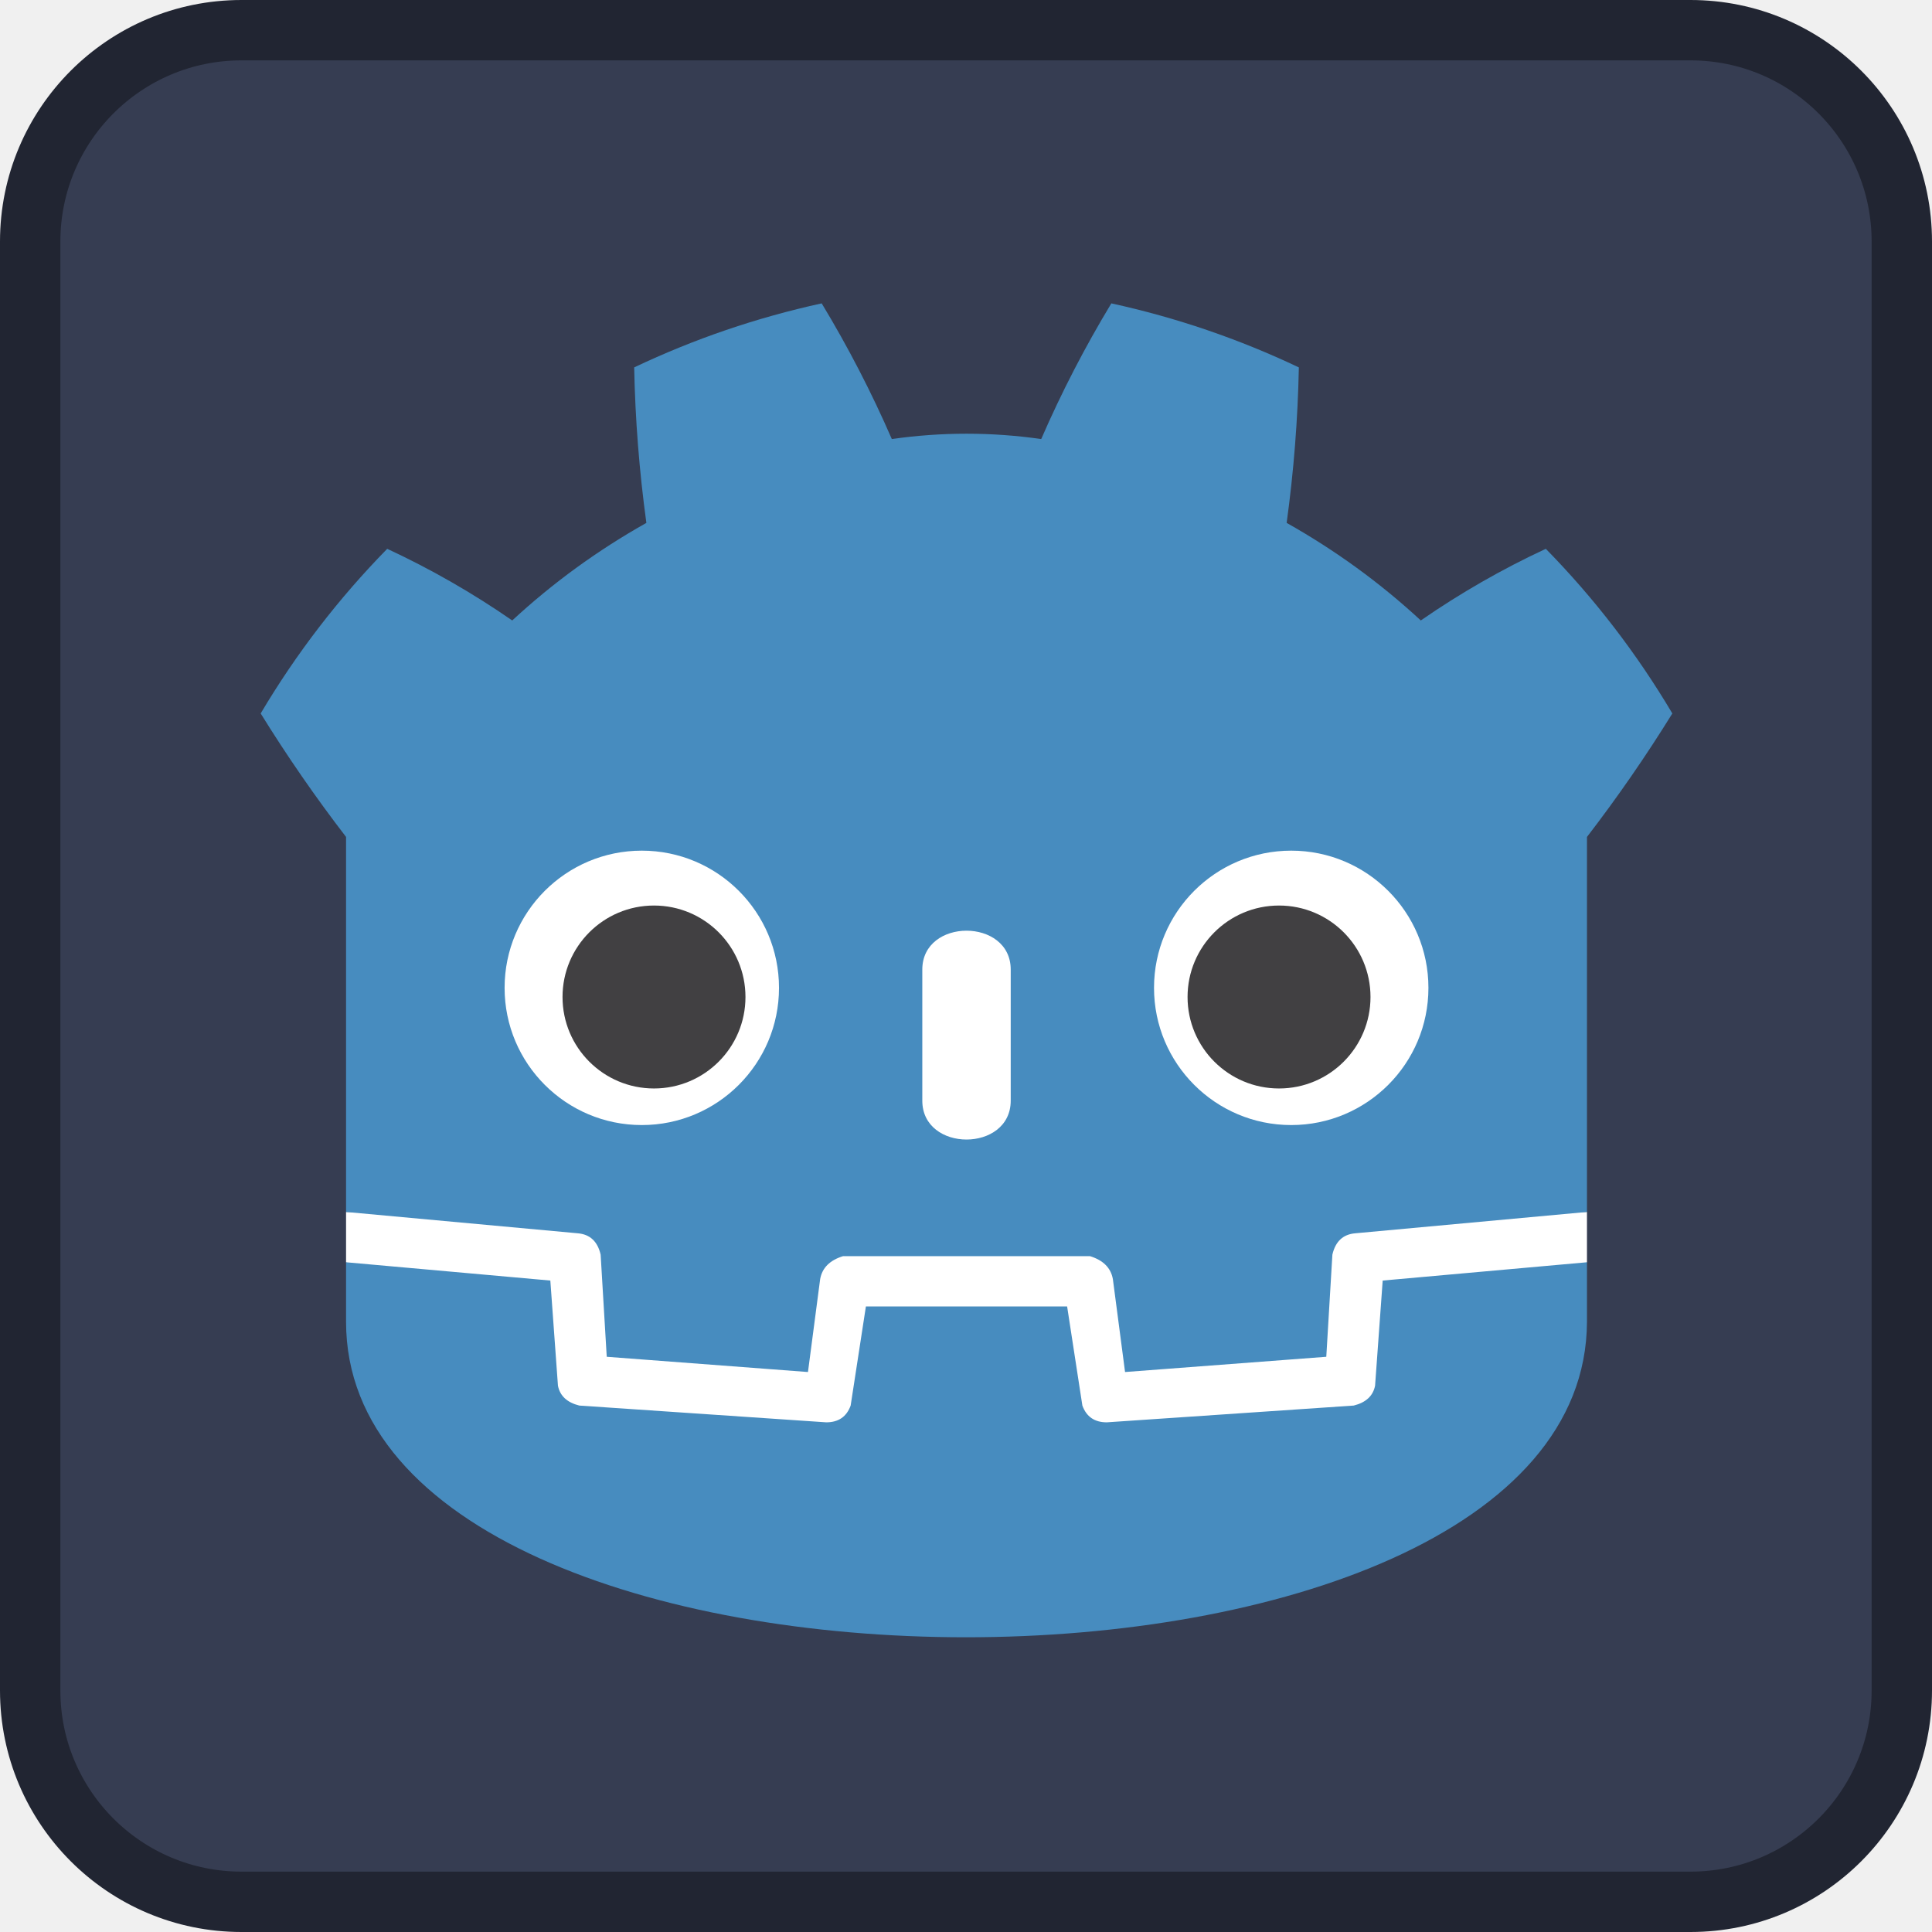
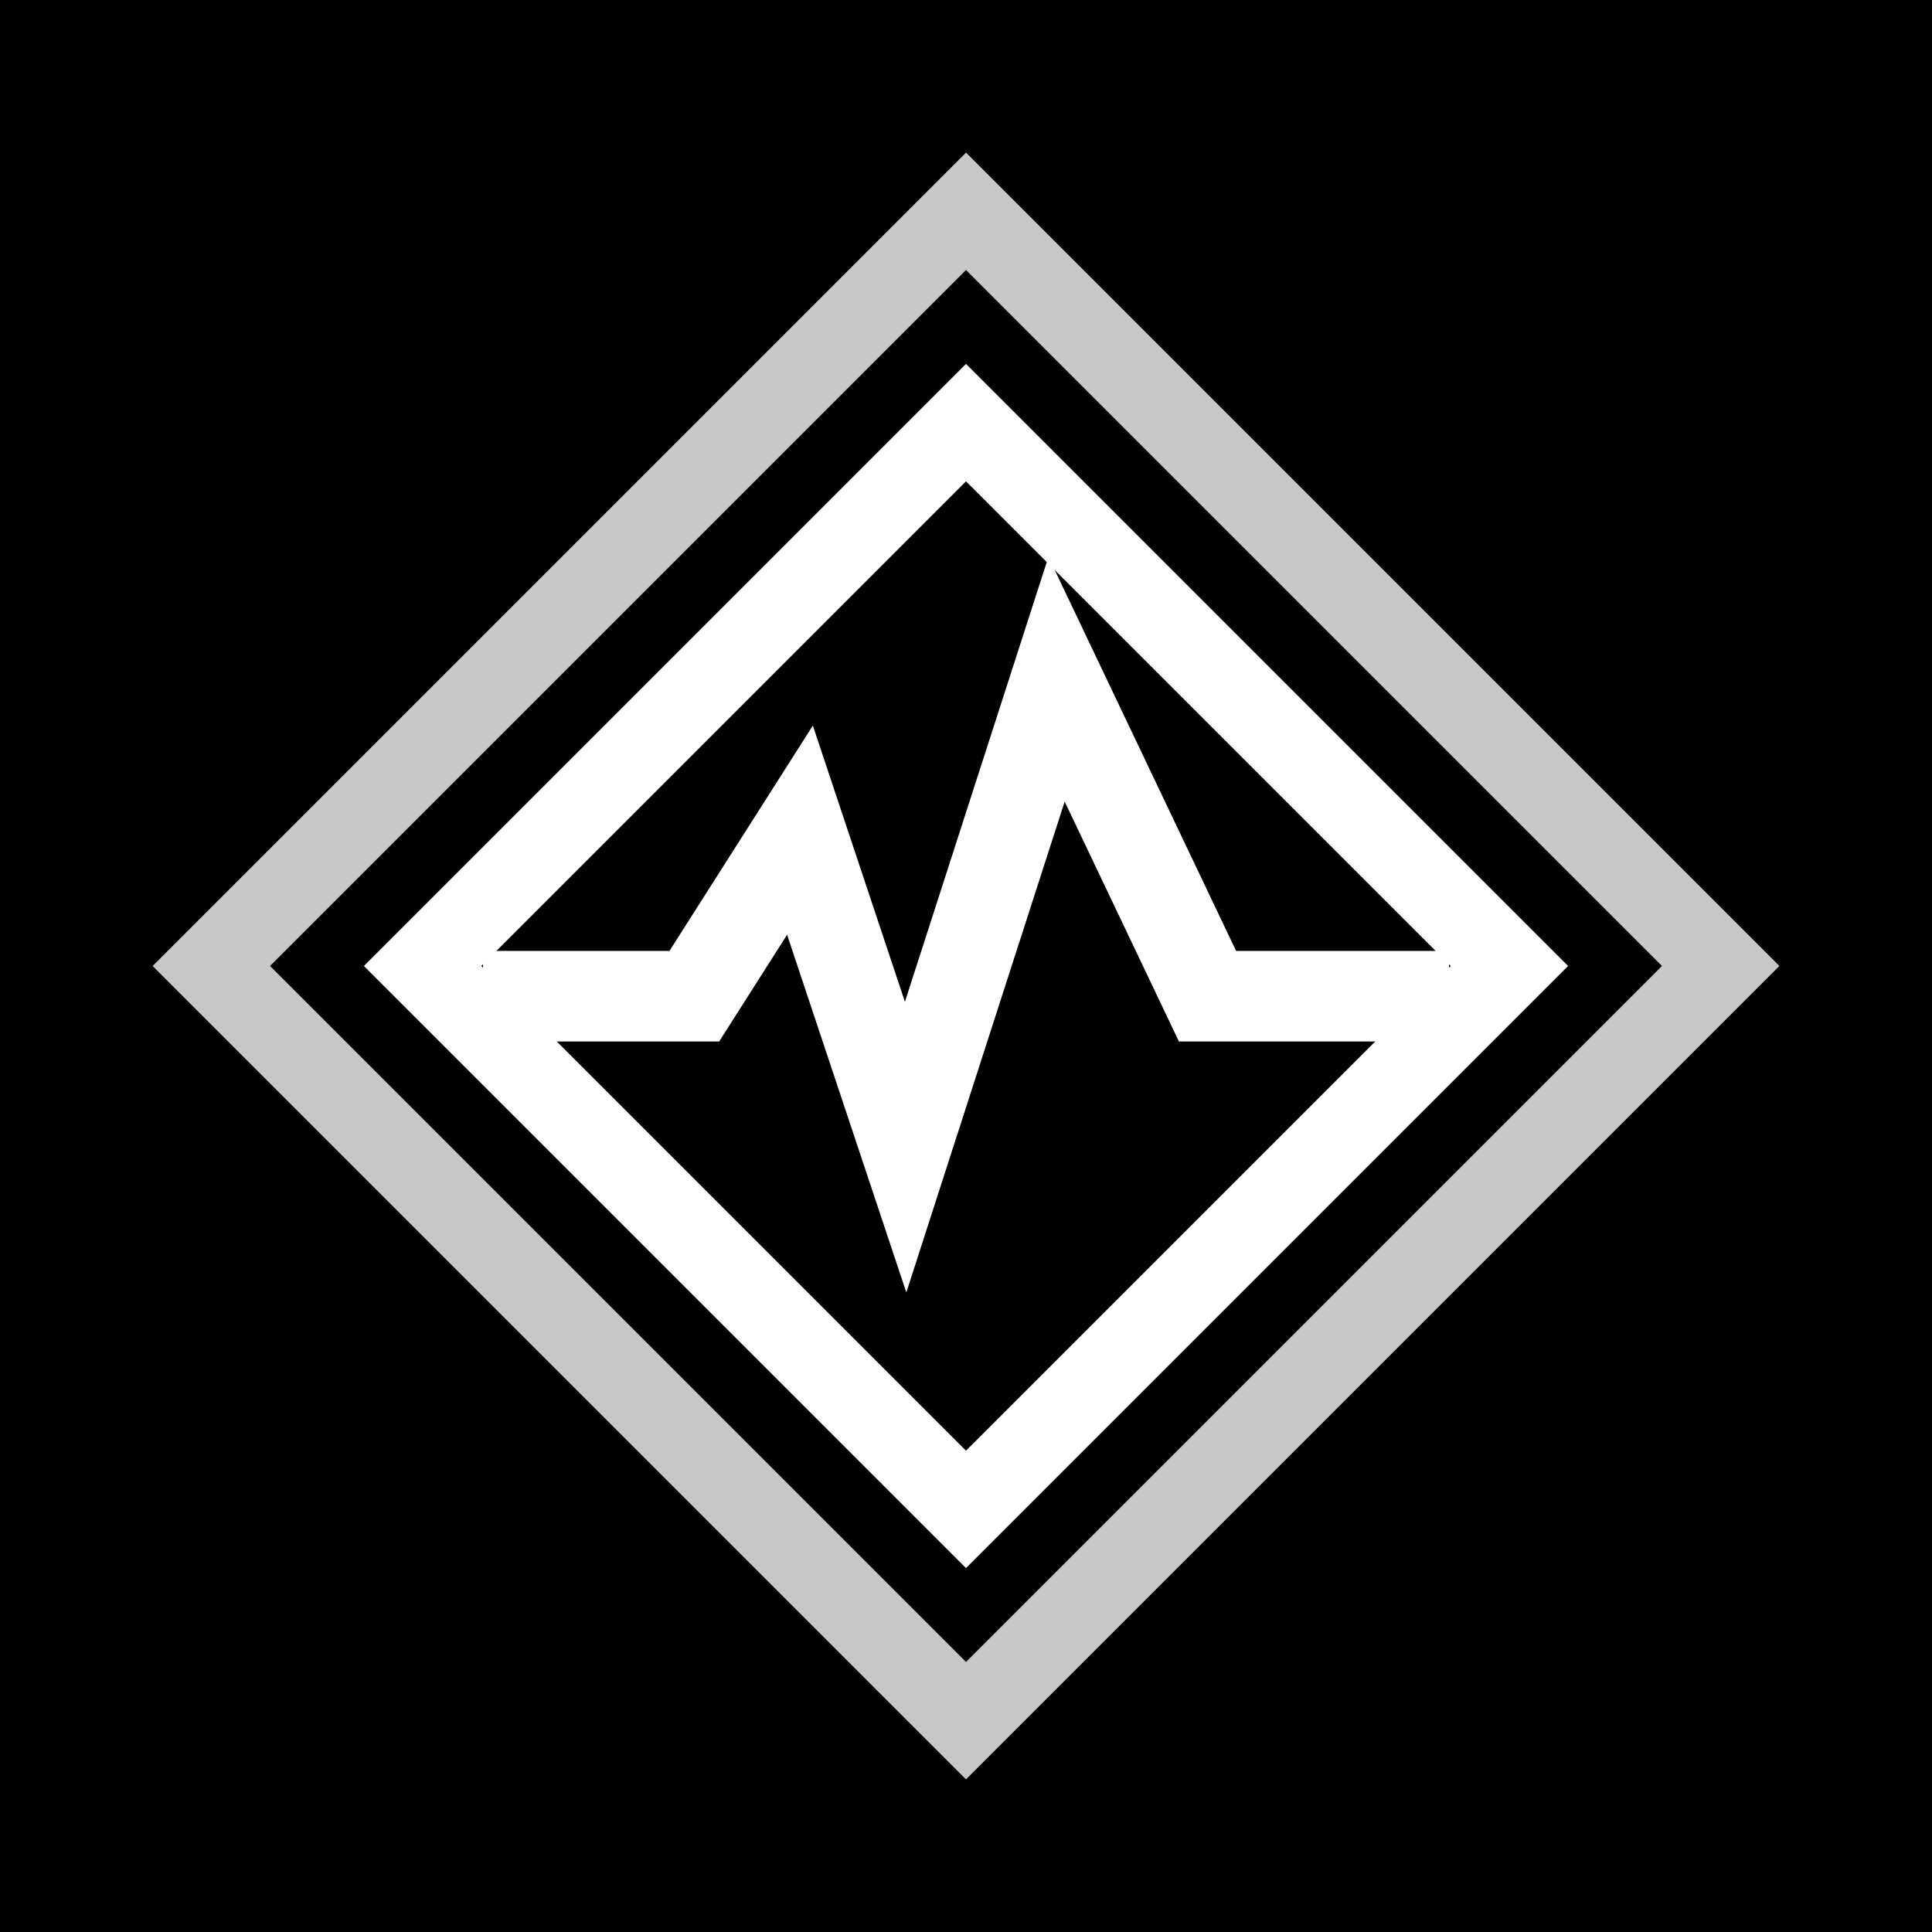
- <svg xmlns="http://www.w3.org/2000/svg" width="128" height="128">
-   <rect width="124" height="124" x="2" y="2" fill="#363d52" stroke="#212532" stroke-width="4" rx="14" />
-   <g fill="#fff" transform="translate(12.322 12.322)scale(.101)">
-     <path d="M105 673v33q407 354 814 0v-33z" />
-     <path fill="#478cbf" d="m105 673 152 14q12 1 15 14l4 67 132 10 8-61q2-11 15-15h162q13 4 15 15l8 61 132-10 4-67q3-13 15-14l152-14V427q30-39 56-81-35-59-83-108-43 20-82 47-40-37-88-64 7-51 8-102-59-28-123-42-26 43-46 89-49-7-98 0-20-46-46-89-64 14-123 42 1 51 8 102-48 27-88 64-39-27-82-47-48 49-83 108 26 42 56 81zm0 33v39c0 276 813 276 814 0v-39l-134 12-5 69q-2 10-14 13l-162 11q-12 0-16-11l-10-65H446l-10 65q-4 11-16 11l-162-11q-12-3-14-13l-5-69z" />
-     <path d="M483 600c0 34 58 34 58 0v-86c0-34-58-34-58 0z" />
-     <circle cx="725" cy="526" r="90" />
-     <circle cx="299" cy="526" r="90" />
-   </g>
-   <g fill="#414042" transform="translate(12.322 12.322)scale(.101)">
-     <circle cx="307" cy="532" r="60" />
-     <circle cx="717" cy="532" r="60" />
-   </g>
+ <svg xmlns="http://www.w3.org/2000/svg" width="128" height="128" viewBox="0 0 128 128">
+   <rect width="128" height="128" fill="#000000" />
+   <polygon points="64,14 114,64 64,114 14,64" fill="none" stroke="#c8c8c8" stroke-width="5.5" stroke-linejoin="miter" />
+   <polygon points="64,28 100,64 64,100 28,64" fill="none" stroke="#ffffff" stroke-width="5.5" stroke-linejoin="miter" />
+   <polyline points="35,66 46,66 53,55 60,76 70,45 80,66 93,66" fill="none" stroke="#ffffff" stroke-width="6" stroke-linecap="square" stroke-linejoin="miter" />
</svg>
